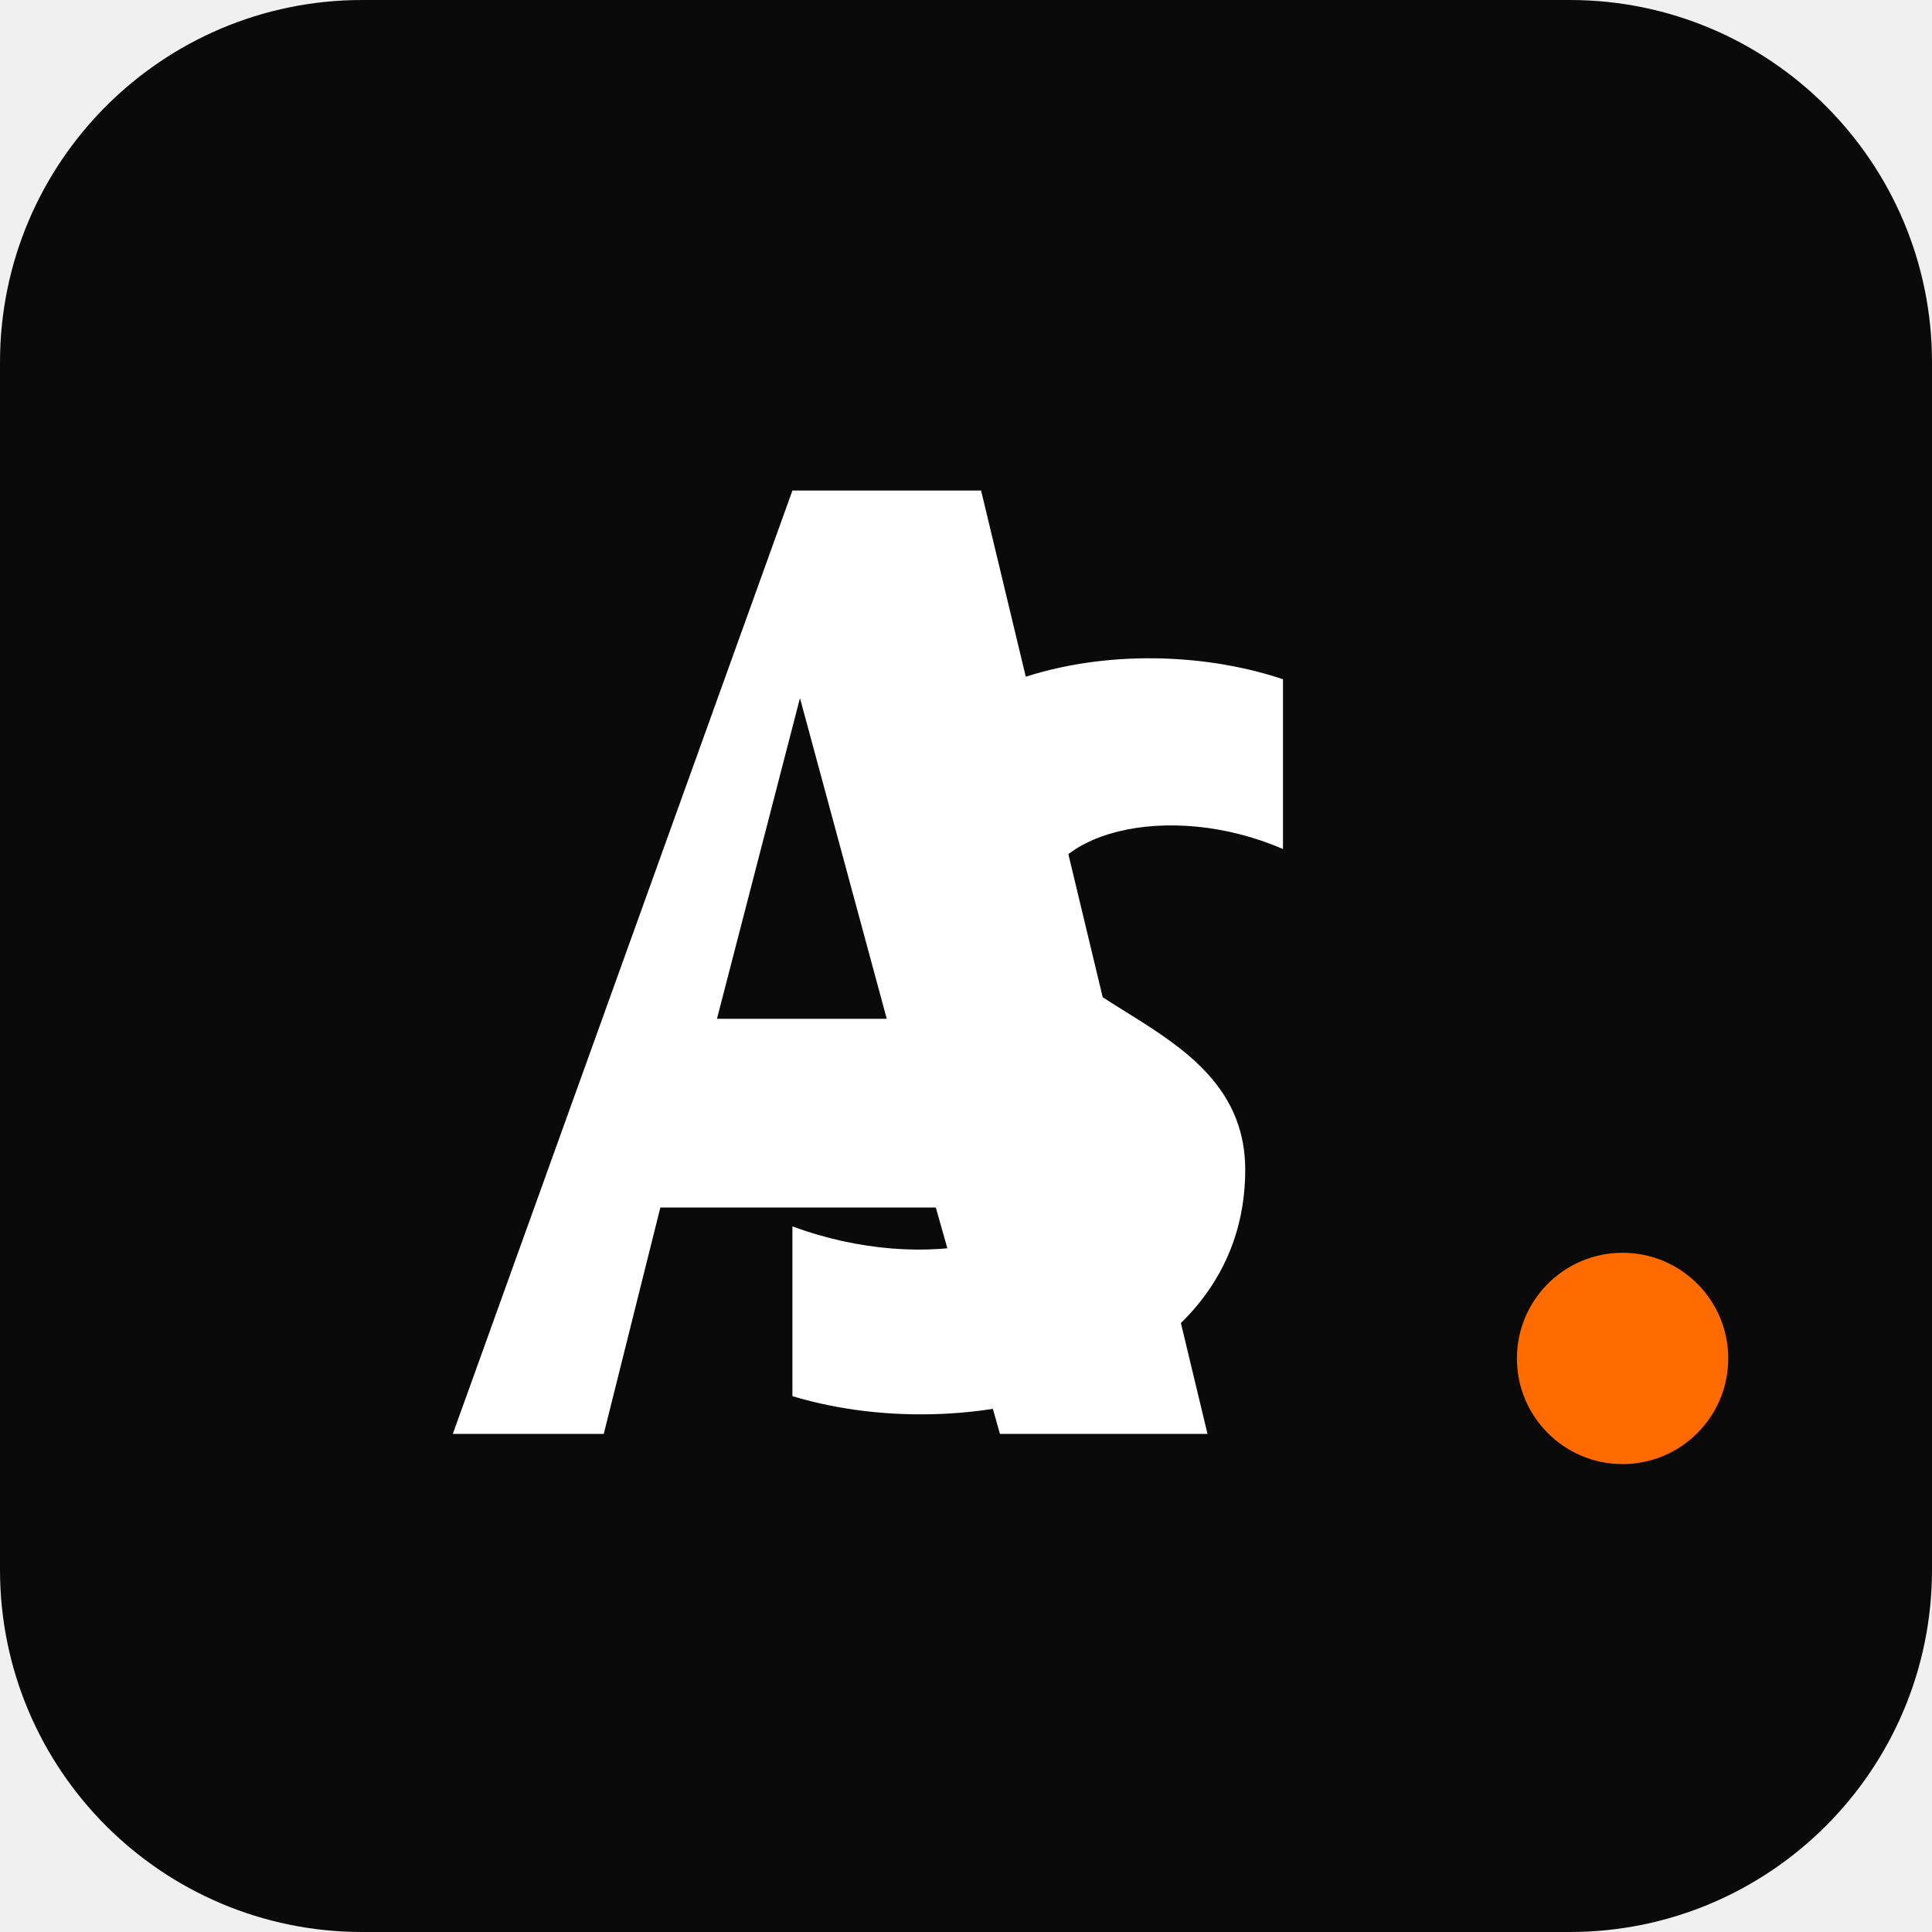
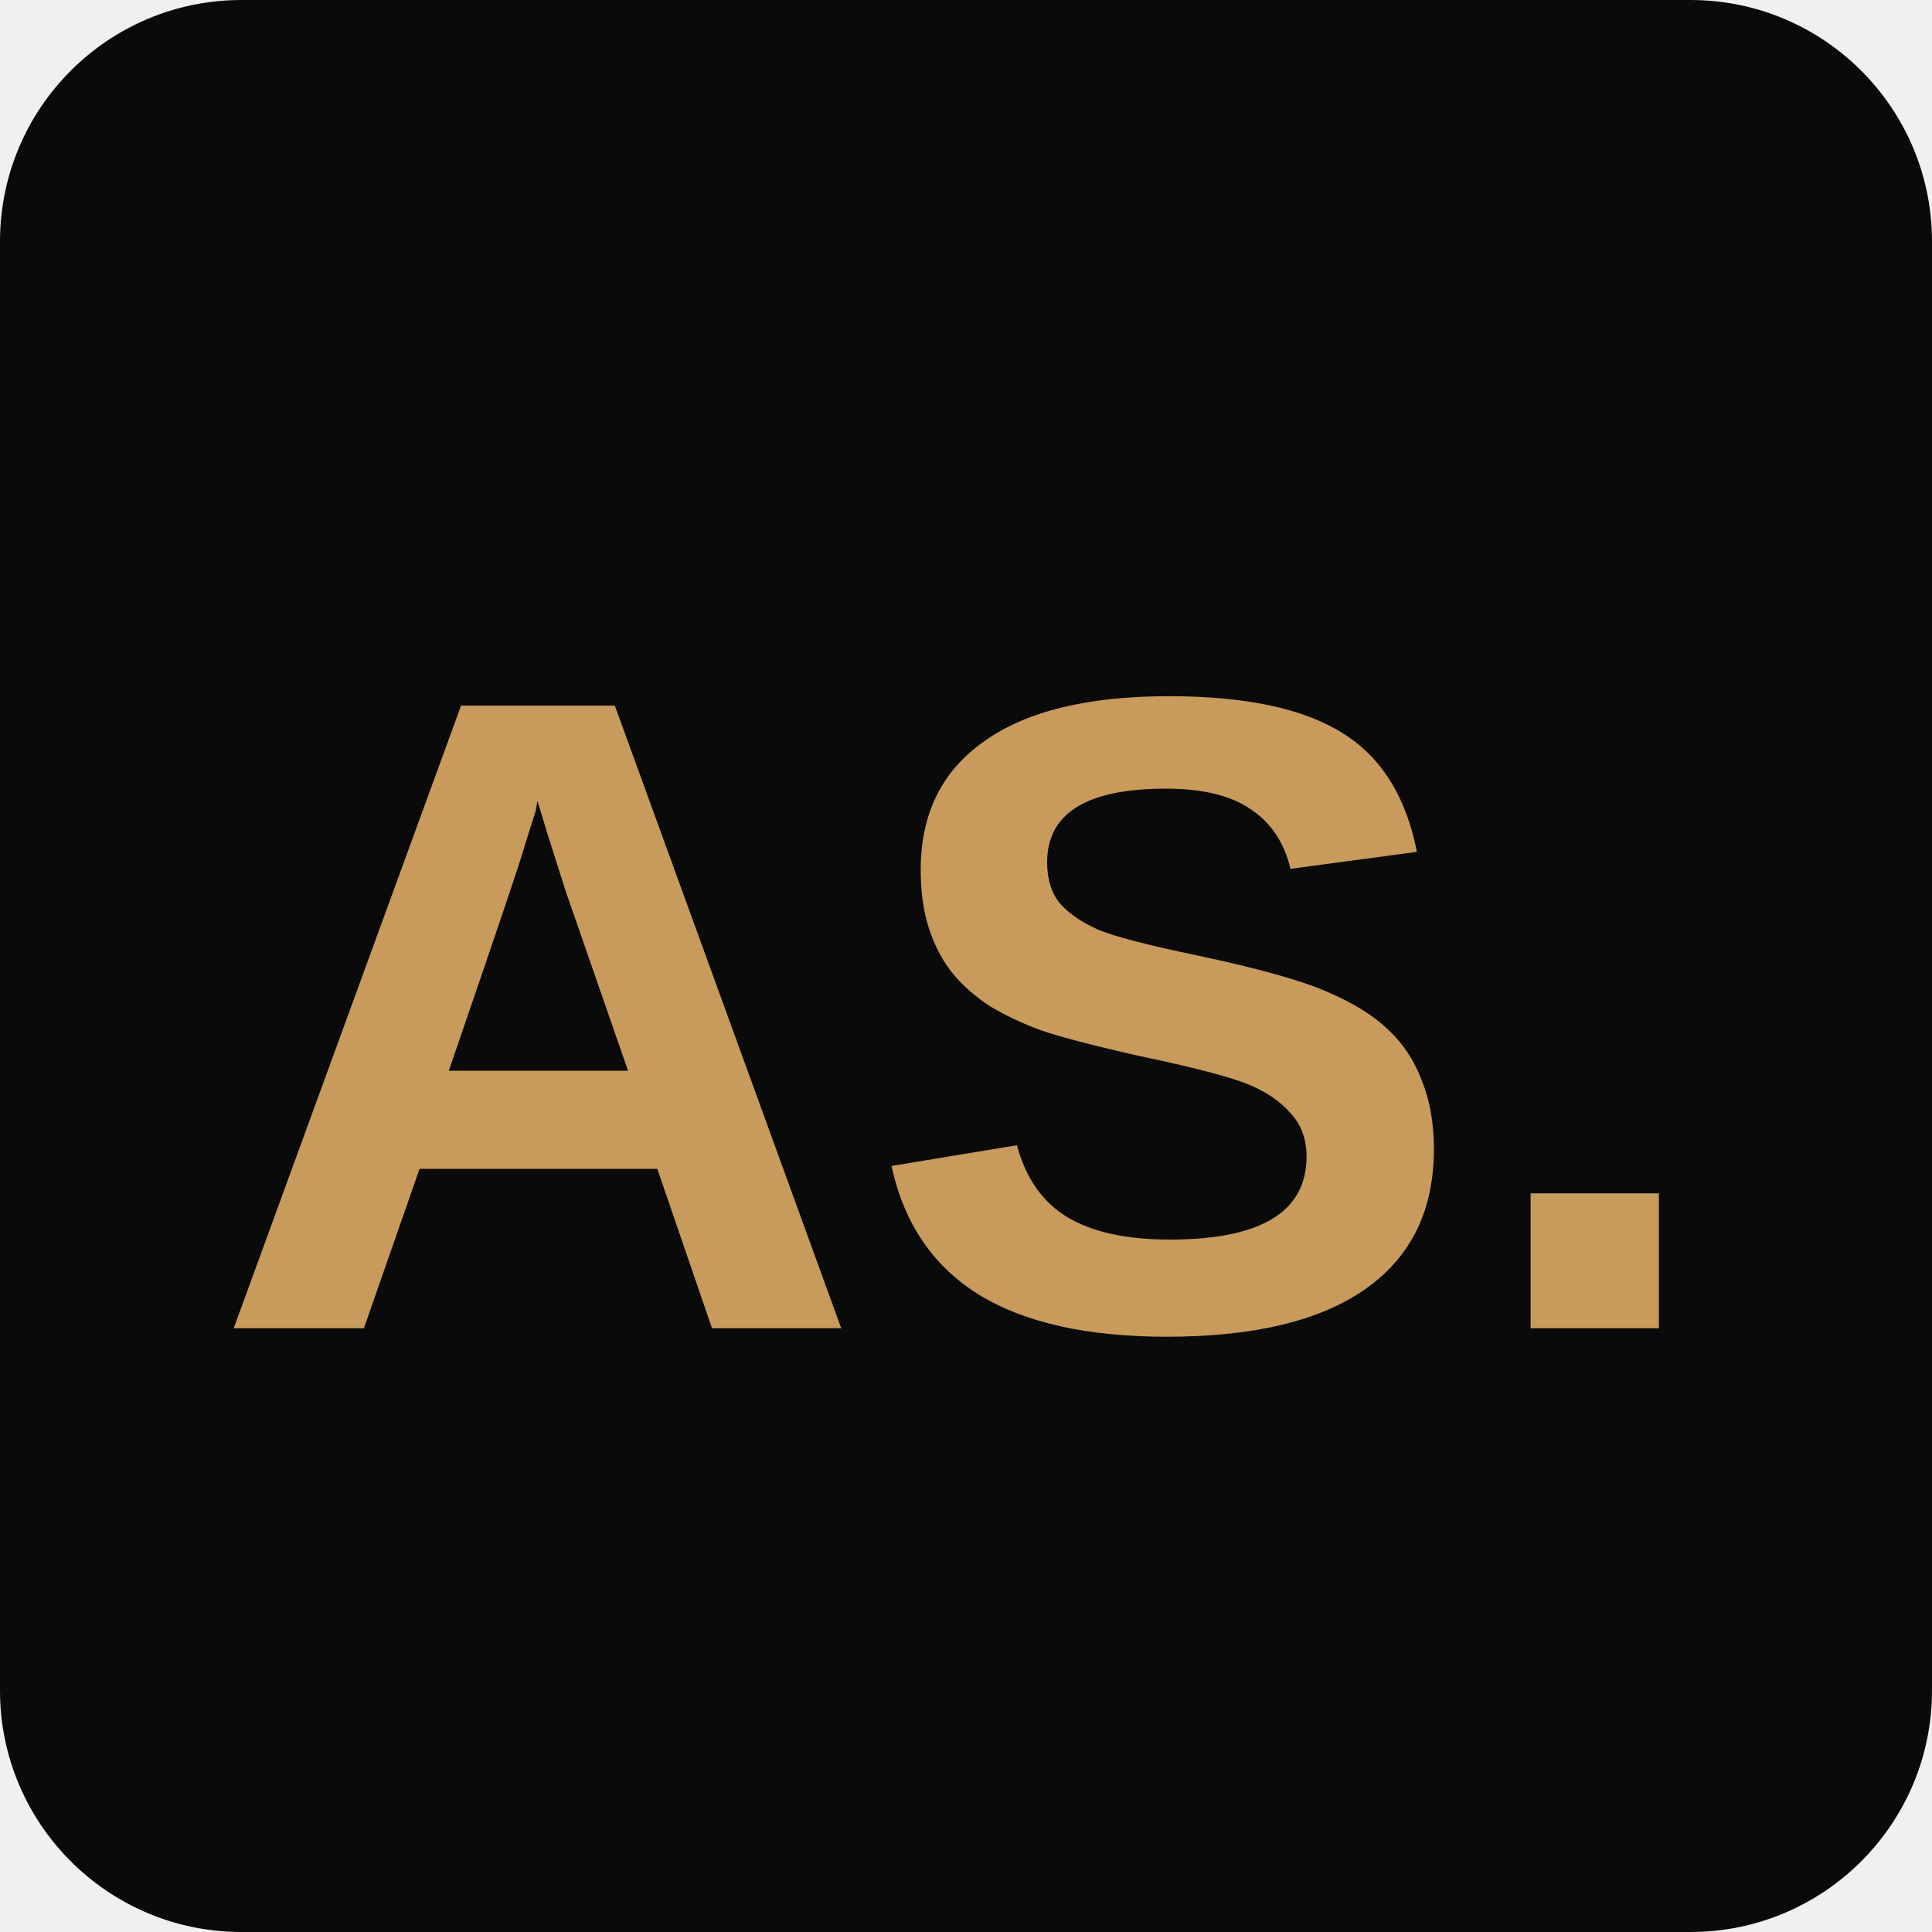
- <svg xmlns="http://www.w3.org/2000/svg" viewBox="0 0 512 512" width="100%" height="100%">
-   <rect width="512" height="512" rx="96" fill="#0a0a0a" />
-   <path d="M 120 380 L 210 130 L 260 130 L 320 380 L 265 380 L 248 320 L 175 320 L 160 380 Z M 190 270 L 235 270 L 212 185 Z" fill="#ffffff" />
-   <path d="M 330 310 C 330 365 260 385 210 370 L 210 325 C 245 338 285 330 285 305 C 285 280 230 275 230 230 C 230 180 295 165 340 180 L 340 225 C 310 212 275 220 275 242 C 275 268 330 270 330 310 Z" fill="#ffffff" />
-   <circle cx="430" cy="360" r="28" fill="#ff6b00" />
+ <svg xmlns="http://www.w3.org/2000/svg" width="32" height="32" viewBox="0 0 32 32">
+   <rect width="32" height="32" rx="4" fill="#0A0A0A" />
+   <text x="16" y="22" font-family="Arial, sans-serif" font-weight="700" font-size="15" fill="#C89B5C" text-anchor="middle">AS.</text>
</svg>
